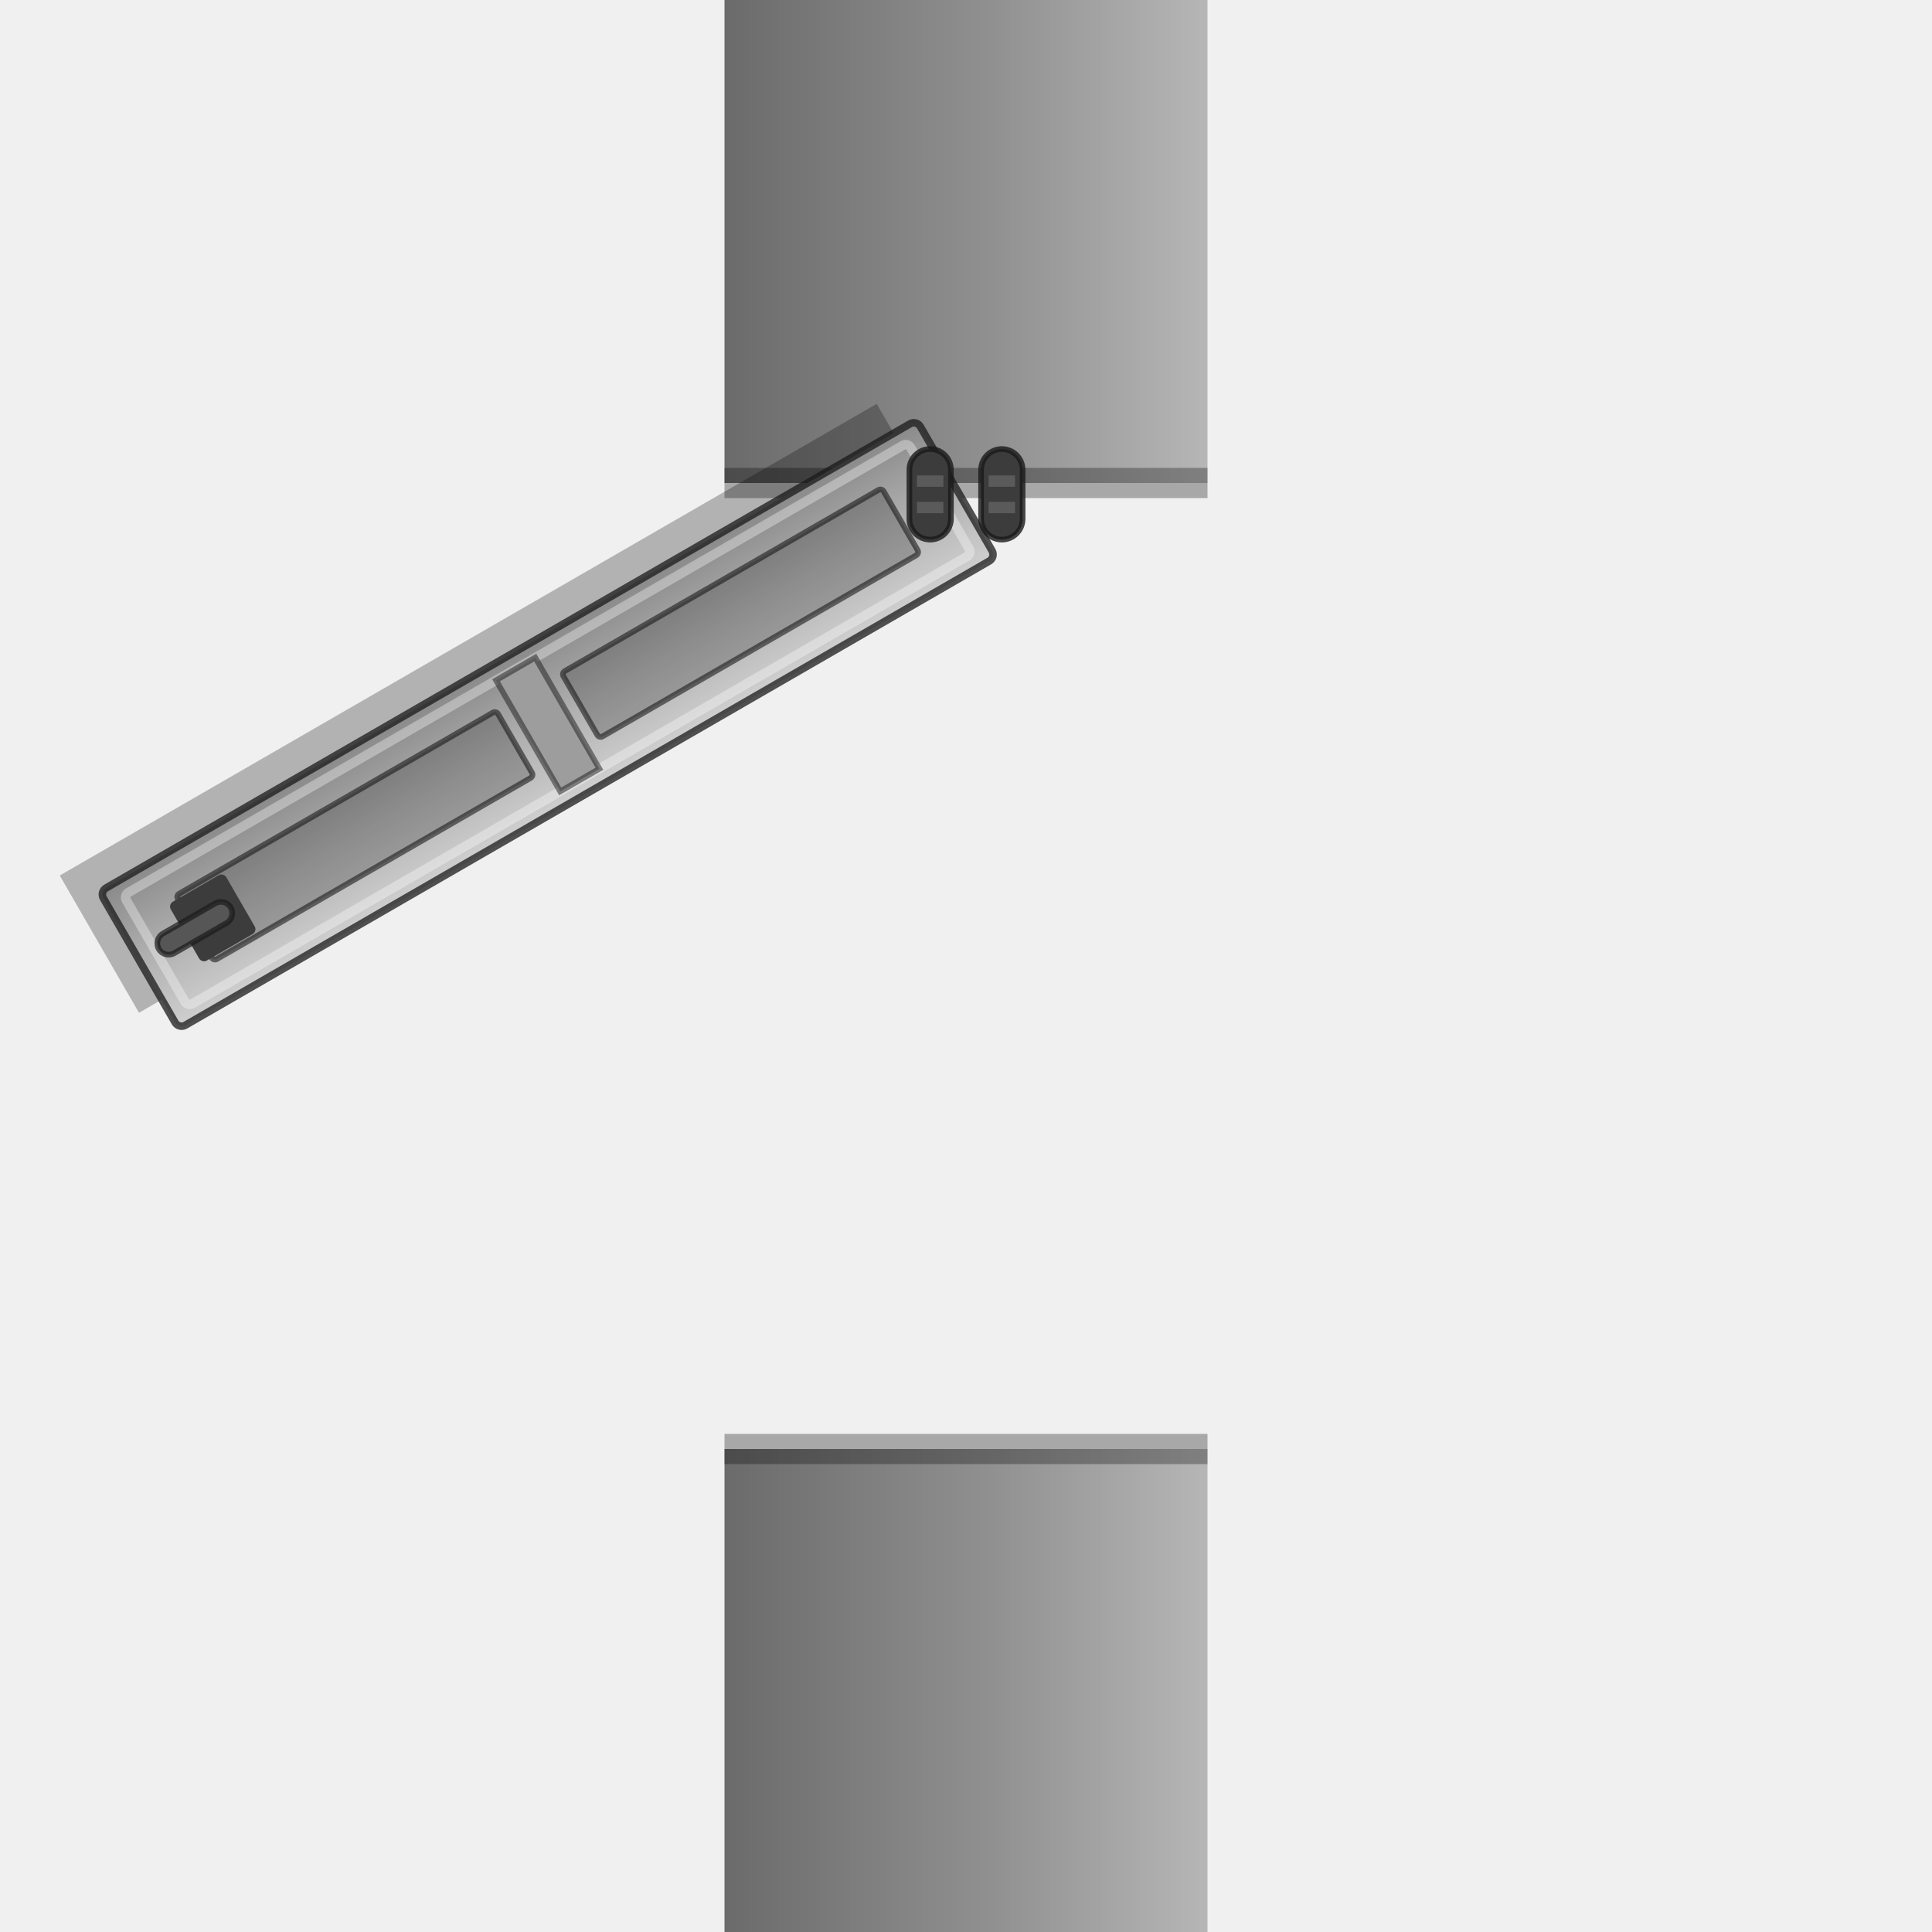
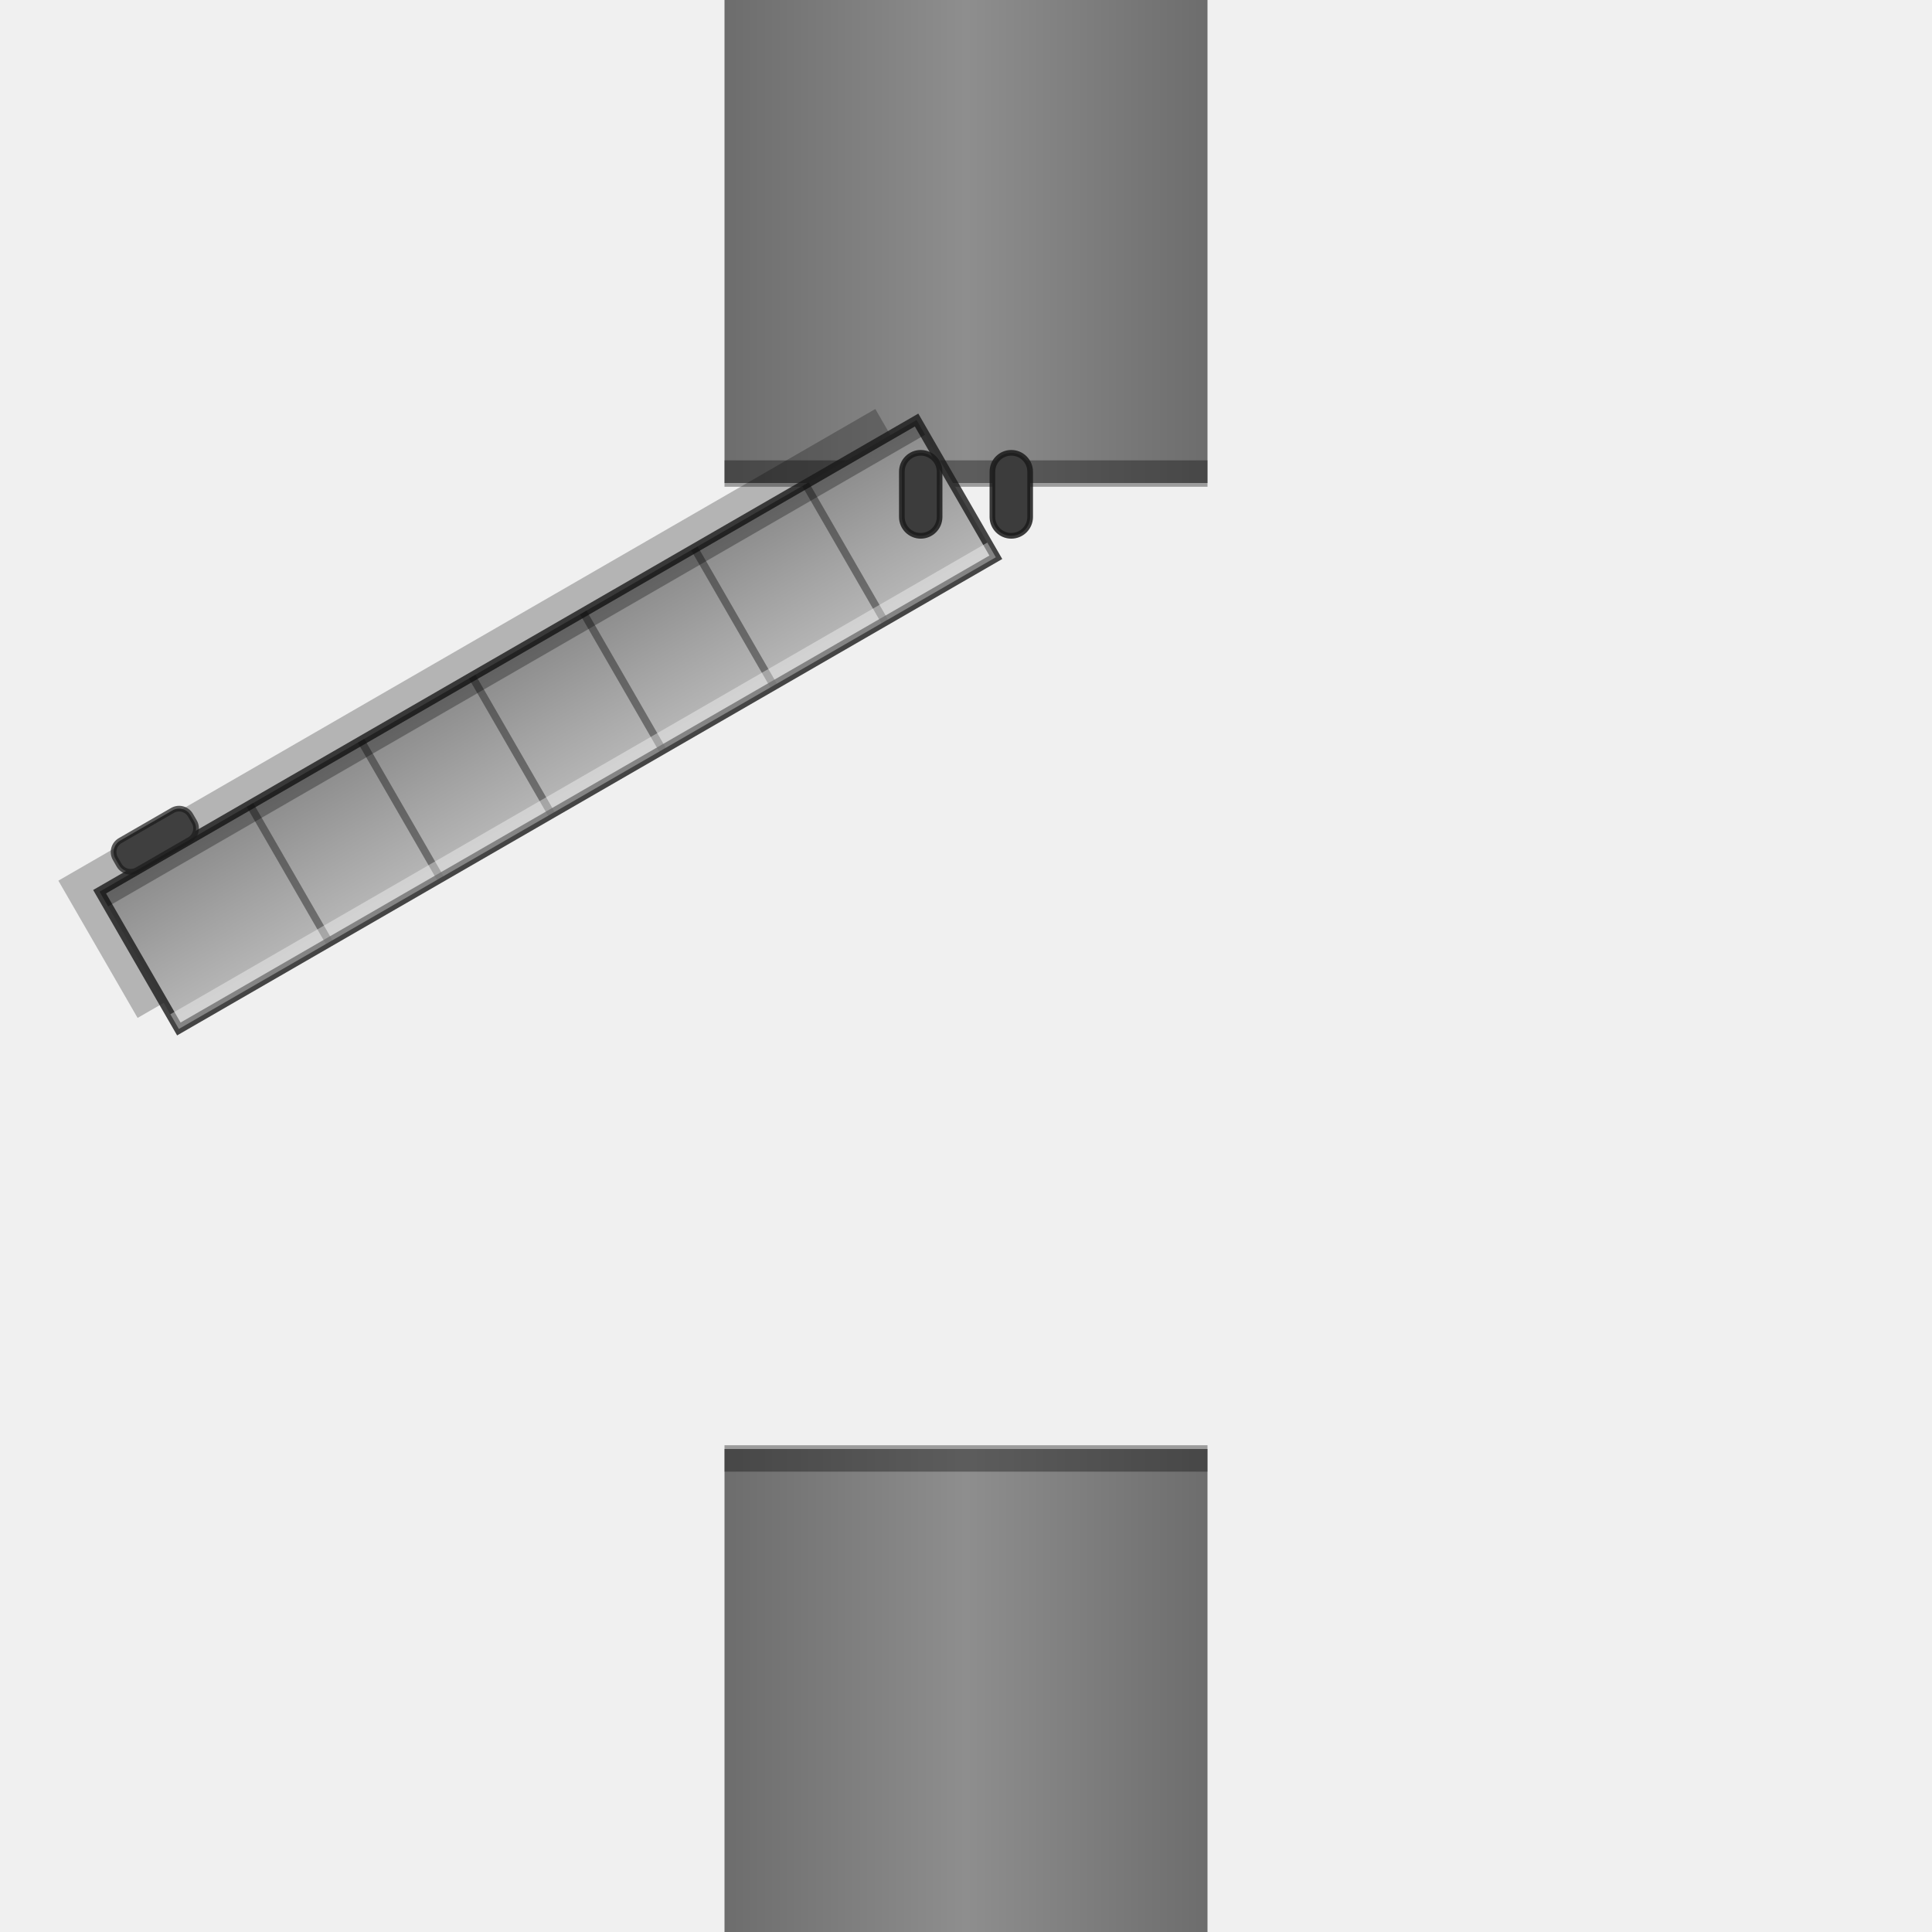
<svg xmlns="http://www.w3.org/2000/svg" width="1024" height="1024" viewBox="0 0 1024 1024">
  <defs>
    <linearGradient id="band" x1="0" y1="384" x2="0" y2="640" gradientUnits="userSpaceOnUse">
-       <stop offset="0" stop-color="#b6b6b6" />
-       <stop offset=".45" stop-color="#909090" />
-       <stop offset="1" stop-color="#6b6b6b" />
+       <stop offset="0" stop-color="#6d6d6d" />
+       <stop offset=".5" stop-color="#8e8e8e" />
+       <stop offset="1" stop-color="#6d6d6d" />
    </linearGradient>
    <linearGradient id="leaf" x1="0" y1="470" x2="0" y2="554" gradientUnits="userSpaceOnUse">
-       <stop offset="0" stop-color="#cfcfcf" />
-       <stop offset=".5" stop-color="#b0b0b0" />
+       <stop offset="0" stop-color="#b9b9b9" />
+       <stop offset=".5" stop-color="#a2a2a2" />
      <stop offset="1" stop-color="#8a8a8a" />
    </linearGradient>
    <linearGradient id="reveal" x1="0" y1="384" x2="0" y2="640" gradientUnits="userSpaceOnUse">
-       <stop offset="0" stop-color="#4c4c4c" />
-       <stop offset=".5" stop-color="#606060" />
-       <stop offset="1" stop-color="#454545" />
+       <stop offset="0" stop-color="#3f3f3f" />
+       <stop offset=".5" stop-color="#535353" />
+       <stop offset="1" stop-color="#3f3f3f" />
    </linearGradient>
  </defs>
  <g transform="rotate(90 512 512)">
    <rect x="0" y="384" width="256" height="256" fill="url(#band)" />
    <rect x="768" y="384" width="256" height="256" fill="url(#band)" />
-     <rect x="248" y="384" width="16" height="256" fill="#000000" opacity=".30" />
-     <rect x="760" y="384" width="16" height="256" fill="#000000" opacity=".30" />
+     <rect x="244" y="384" width="14" height="256" fill="#000000" opacity=".35" />
+     <rect x="766" y="384" width="14" height="256" fill="#000000" opacity=".35" />
    <g transform="rotate(60 256 512)">
-       <rect x="276" y="488" width="500" height="84" fill="#000000" opacity=".26" />
-       <rect x="262" y="470" width="500" height="84" rx="4" fill="url(#leaf)" stroke="#1a1a1a" stroke-opacity=".75" stroke-width="4" />
-       <rect x="272" y="478" width="480" height="68" rx="3" fill="none" stroke="#ffffff" stroke-opacity=".34" stroke-width="5" />
-       <rect x="296" y="492" width="196" height="40" rx="2" fill="#000000" opacity=".20" />
-       <rect x="296" y="492" width="196" height="40" rx="2" fill="none" stroke="#1a1a1a" stroke-opacity=".6" stroke-width="3" />
-       <rect x="532" y="492" width="196" height="40" rx="2" fill="#000000" opacity=".20" />
-       <rect x="532" y="492" width="196" height="40" rx="2" fill="none" stroke="#1a1a1a" stroke-opacity=".6" stroke-width="3" />
-       <rect x="500" y="478" width="24" height="68" fill="#9d9d9d" />
-       <rect x="500" y="478" width="24" height="68" fill="none" stroke="#1a1a1a" stroke-opacity=".5" stroke-width="3" />
-       <rect x="700" y="494" width="34" height="36" rx="3" fill="#3c3c3c" />
-       <rect x="706" y="506" width="44" height="12" rx="6" fill="#565656" stroke="#1a1a1a" stroke-opacity=".7" stroke-width="3" />
+       <rect x="278" y="486" width="500" height="84" fill="#000000" opacity=".25" />
+       <rect x="262" y="470" width="500" height="84" fill="url(#leaf)" stroke="#1a1a1a" stroke-opacity=".8" stroke-width="5" />
+       <g stroke="#1a1a1a" stroke-opacity=".45" stroke-width="4">
+         <path d="M330 470 V554" />
+         <path d="M398 470 V554" />
+         <path d="M466 470 V554" />
+         <path d="M534 470 V554" />
+         <path d="M602 470 V554" />
+         <path d="M670 470 V554" />
+       </g>
+       <rect x="262" y="470" width="500" height="9" fill="#ffffff" opacity=".38" />
+       <rect x="262" y="545" width="500" height="9" fill="#000000" opacity=".30" />
+       <rect x="700" y="554" width="46" height="18" rx="7" fill="#3f3f3f" stroke="#1a1a1a" stroke-opacity=".7" stroke-width="3" />
    </g>
-     <g fill="#3c3c3c" stroke="#1a1a1a" stroke-opacity=".8" stroke-width="3">
-       <rect x="238" y="482" width="48" height="22" rx="11" />
-       <rect x="238" y="520" width="48" height="22" rx="11" />
-     </g>
-     <g fill="#5a5a5a">
-       <rect x="252" y="486" width="6" height="14" />
-       <rect x="266" y="486" width="6" height="14" />
-       <rect x="252" y="524" width="6" height="14" />
-       <rect x="266" y="524" width="6" height="14" />
+     <g fill="#3c3c3c" stroke="#1a1a1a" stroke-opacity=".85" stroke-width="3">
+       <rect x="240" y="478" width="44" height="20" rx="10" />
+       <rect x="240" y="526" width="44" height="20" rx="10" />
    </g>
  </g>
</svg>
